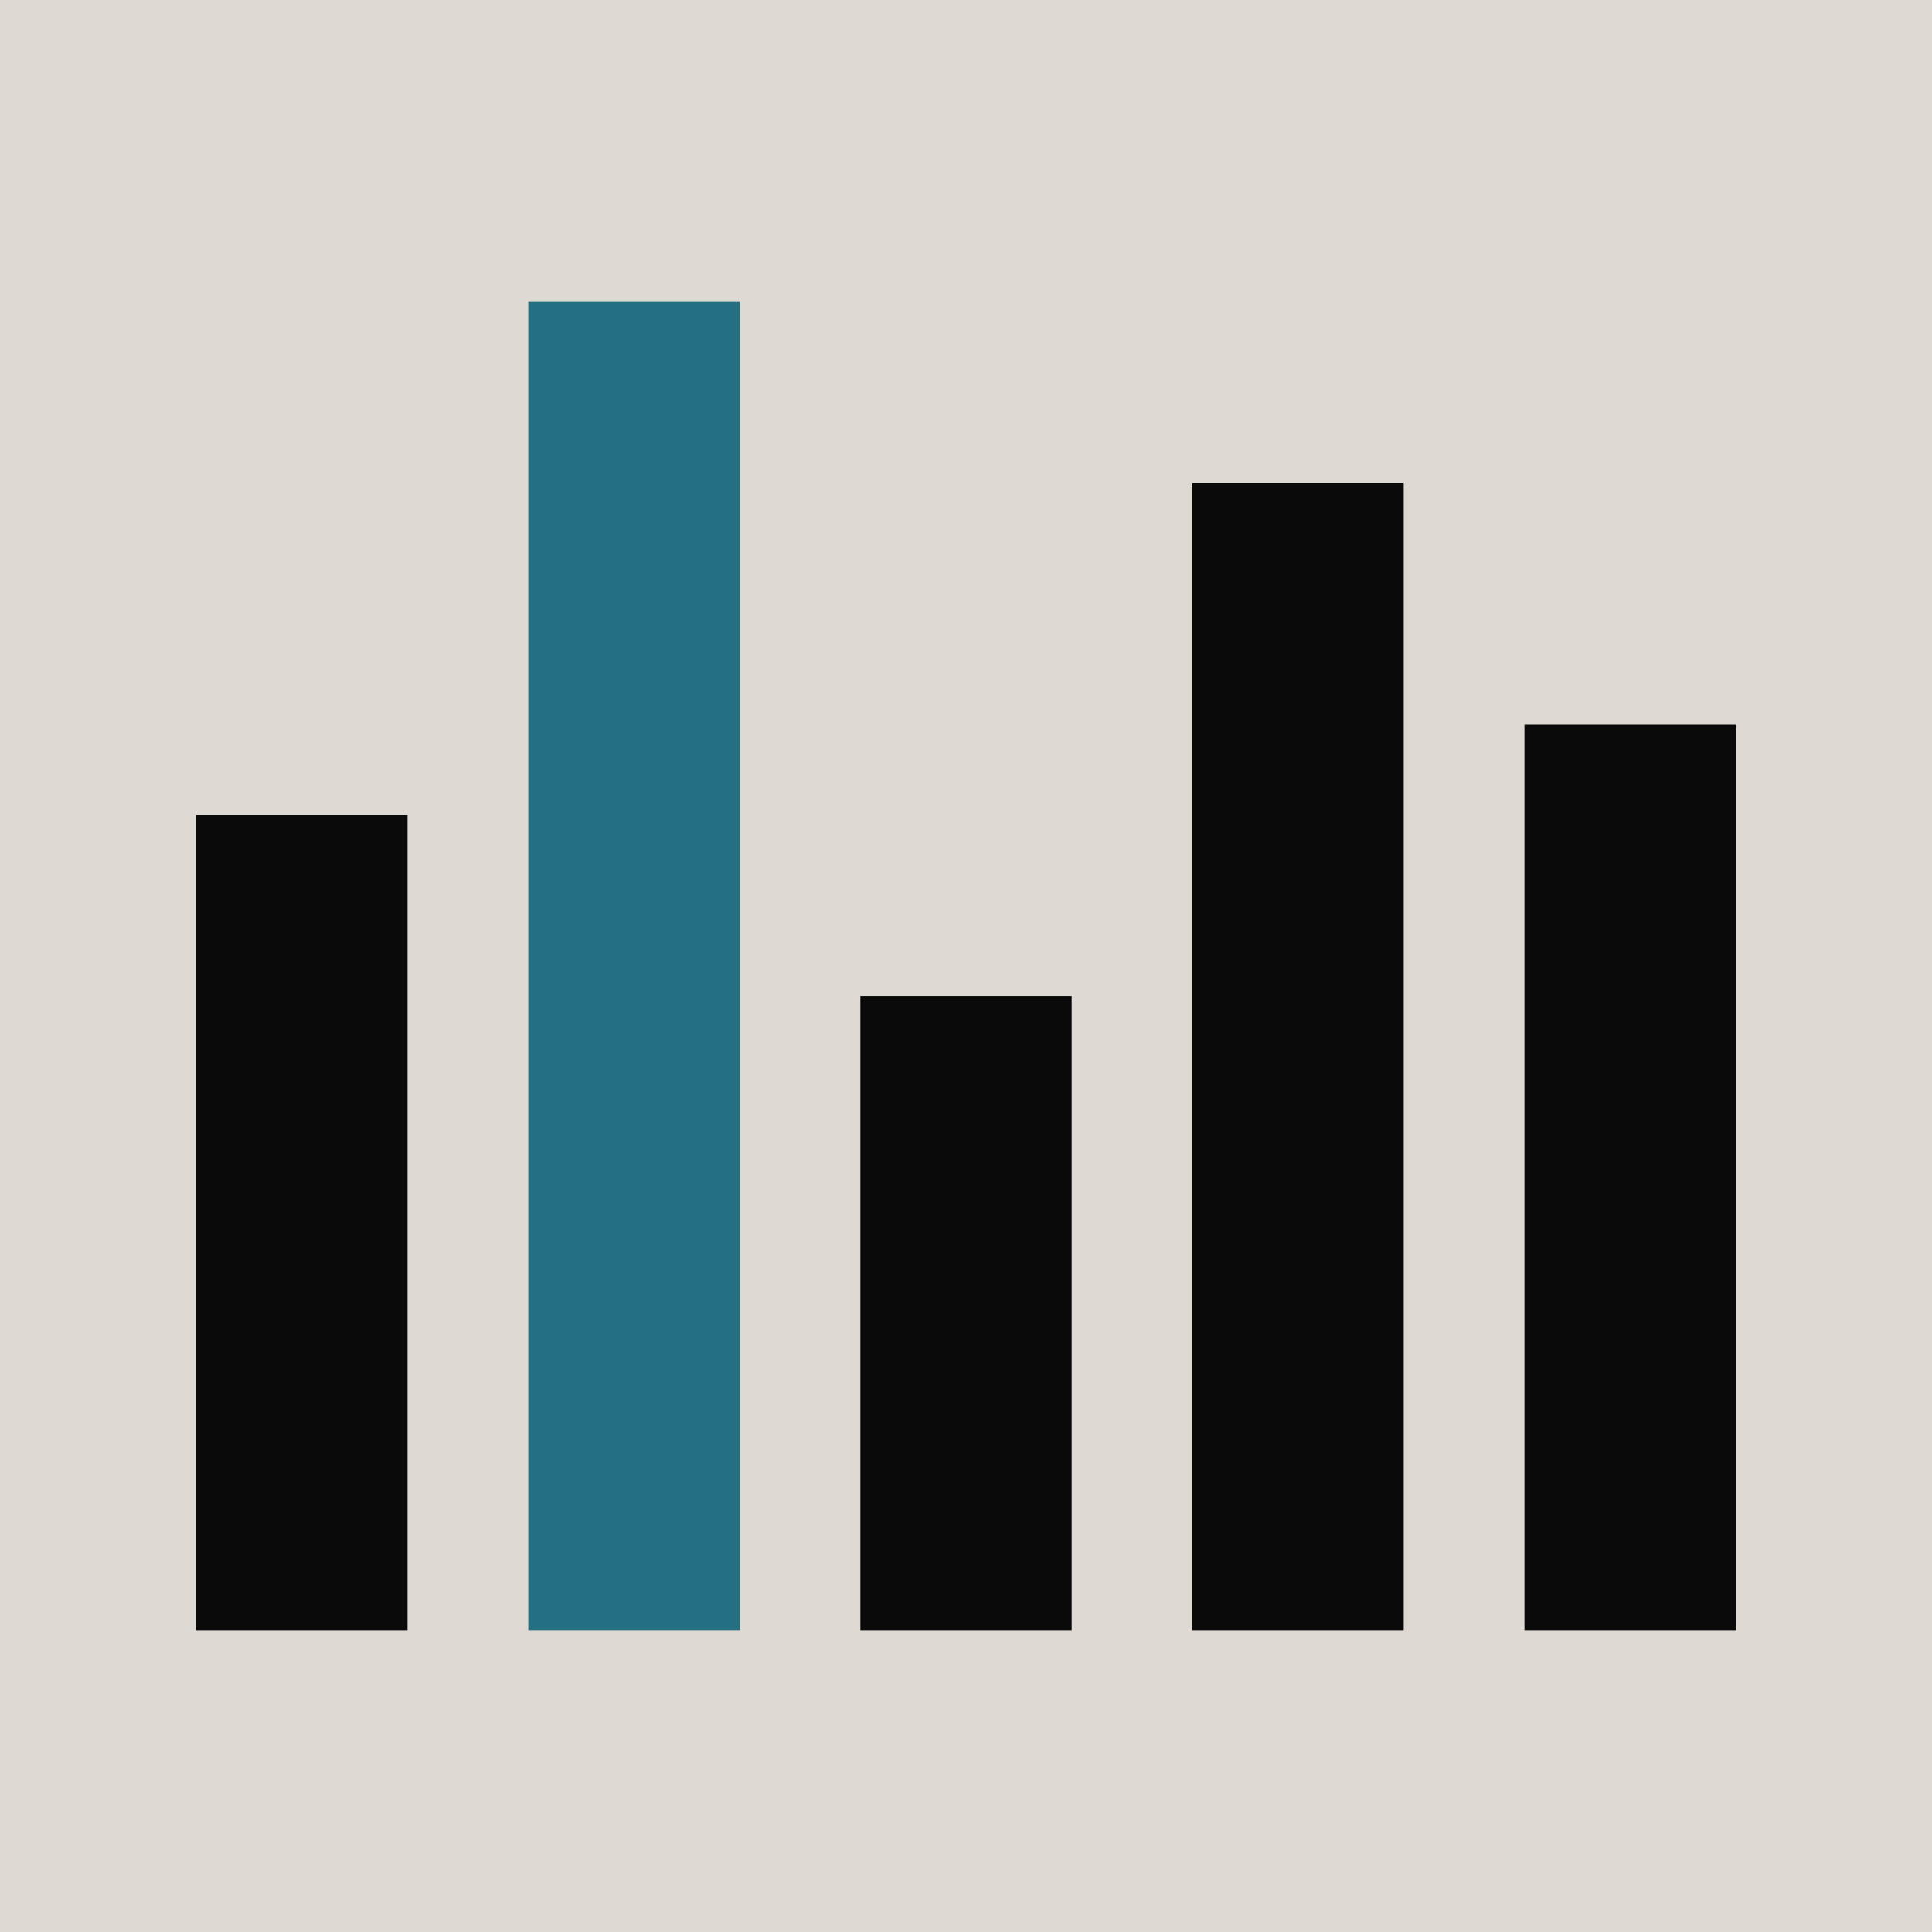
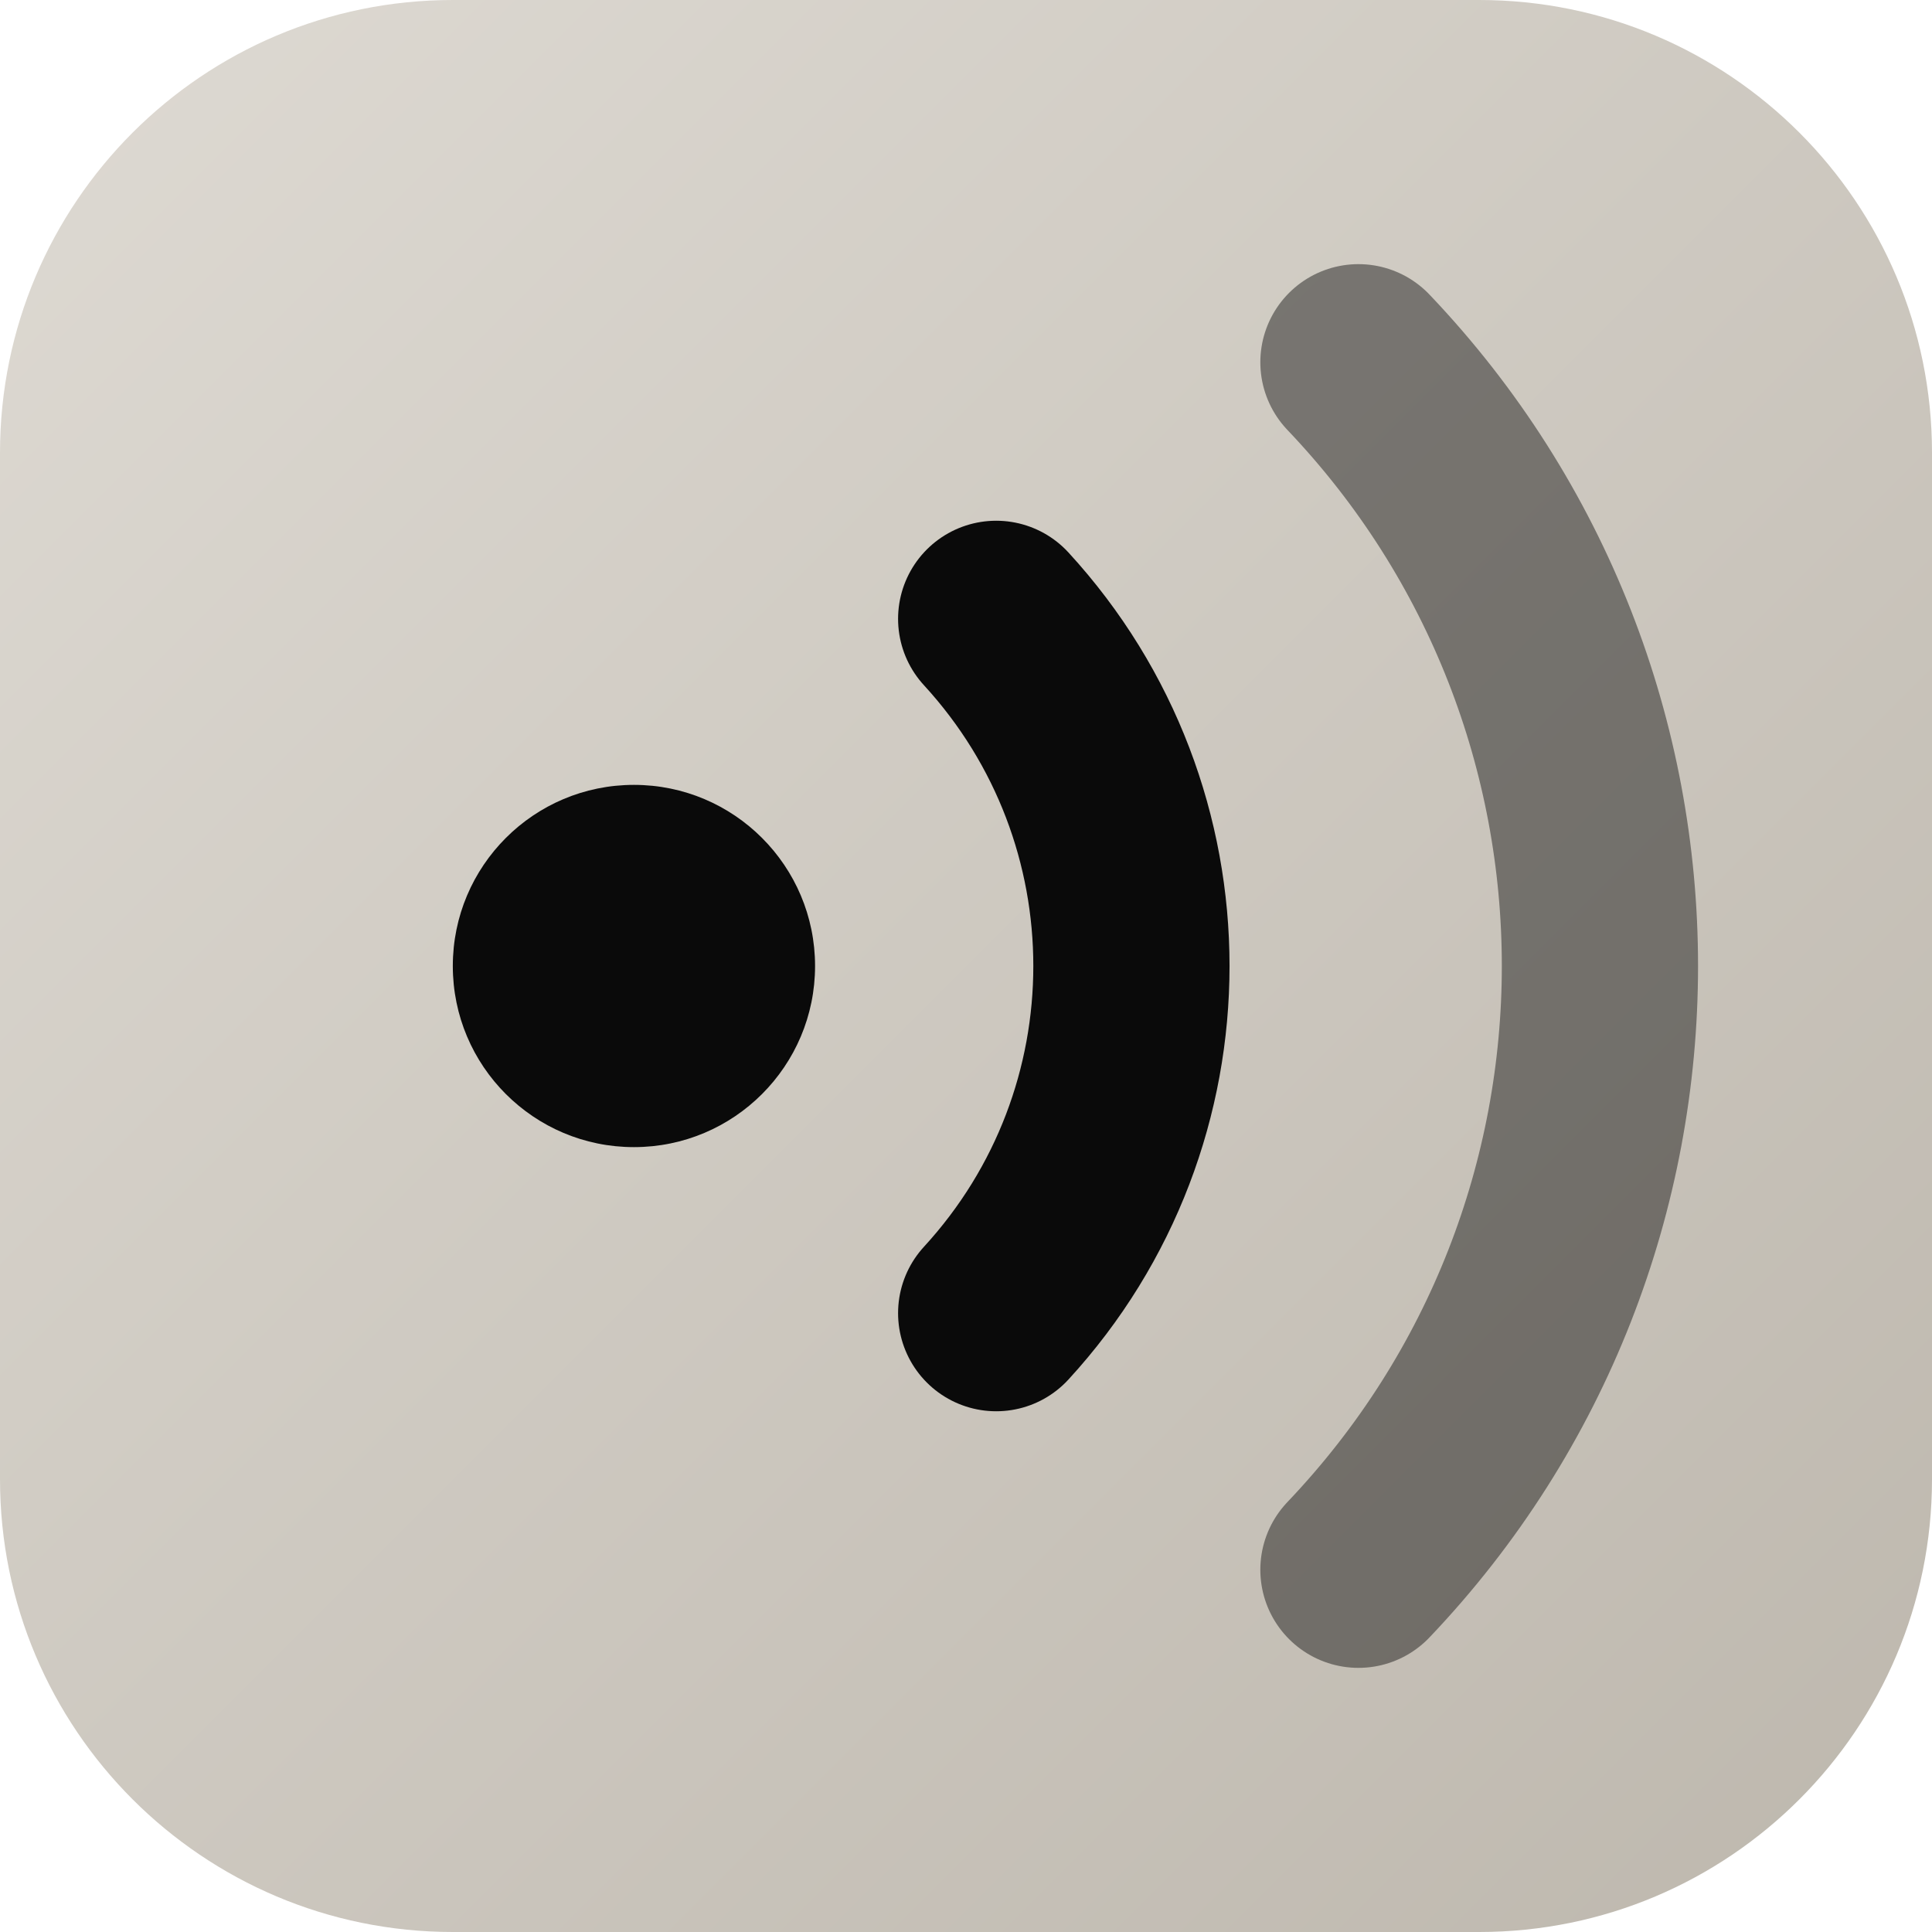
<svg xmlns="http://www.w3.org/2000/svg" viewBox="0 0 64 64" width="64" height="64" role="img" aria-label="blare">
-   <rect width="64" height="64" fill="#dedad3" />
-   <rect x="6.5" y="27" width="7" height="27" fill="#0a0a0a" />
-   <rect x="17.5" y="10" width="7" height="44" fill="#256f82" />
-   <rect x="28.5" y="33" width="7" height="21" fill="#0a0a0a" />
-   <rect x="39.5" y="16" width="7" height="38" fill="#0a0a0a" />
-   <rect x="50.5" y="24" width="7" height="30" fill="#0a0a0a" />
+   <defs>
+     <linearGradient id="bgl" x1="0" y1="0" x2="1" y2="1">
+       <stop offset="0" stop-color="#dedad3" />
+       <stop offset="1" stop-color="#bdb7ad" />
+     </linearGradient>
+   </defs>
+   <rect width="64" height="64" rx="15" fill="url(#bgl)" />
+   <circle cx="21" cy="32" r="6" fill="#0a0a0a" />
+   <path d="M33 20.5a17 17 0 0 1 0 23" stroke="#0a0a0a" stroke-width="6.5" fill="none" stroke-linecap="round" />
+   <path d="M45 12a29 29 0 0 1 0 40" stroke="#0a0a0a" stroke-width="6.5" fill="none" stroke-linecap="round" opacity=".45" />
</svg>
